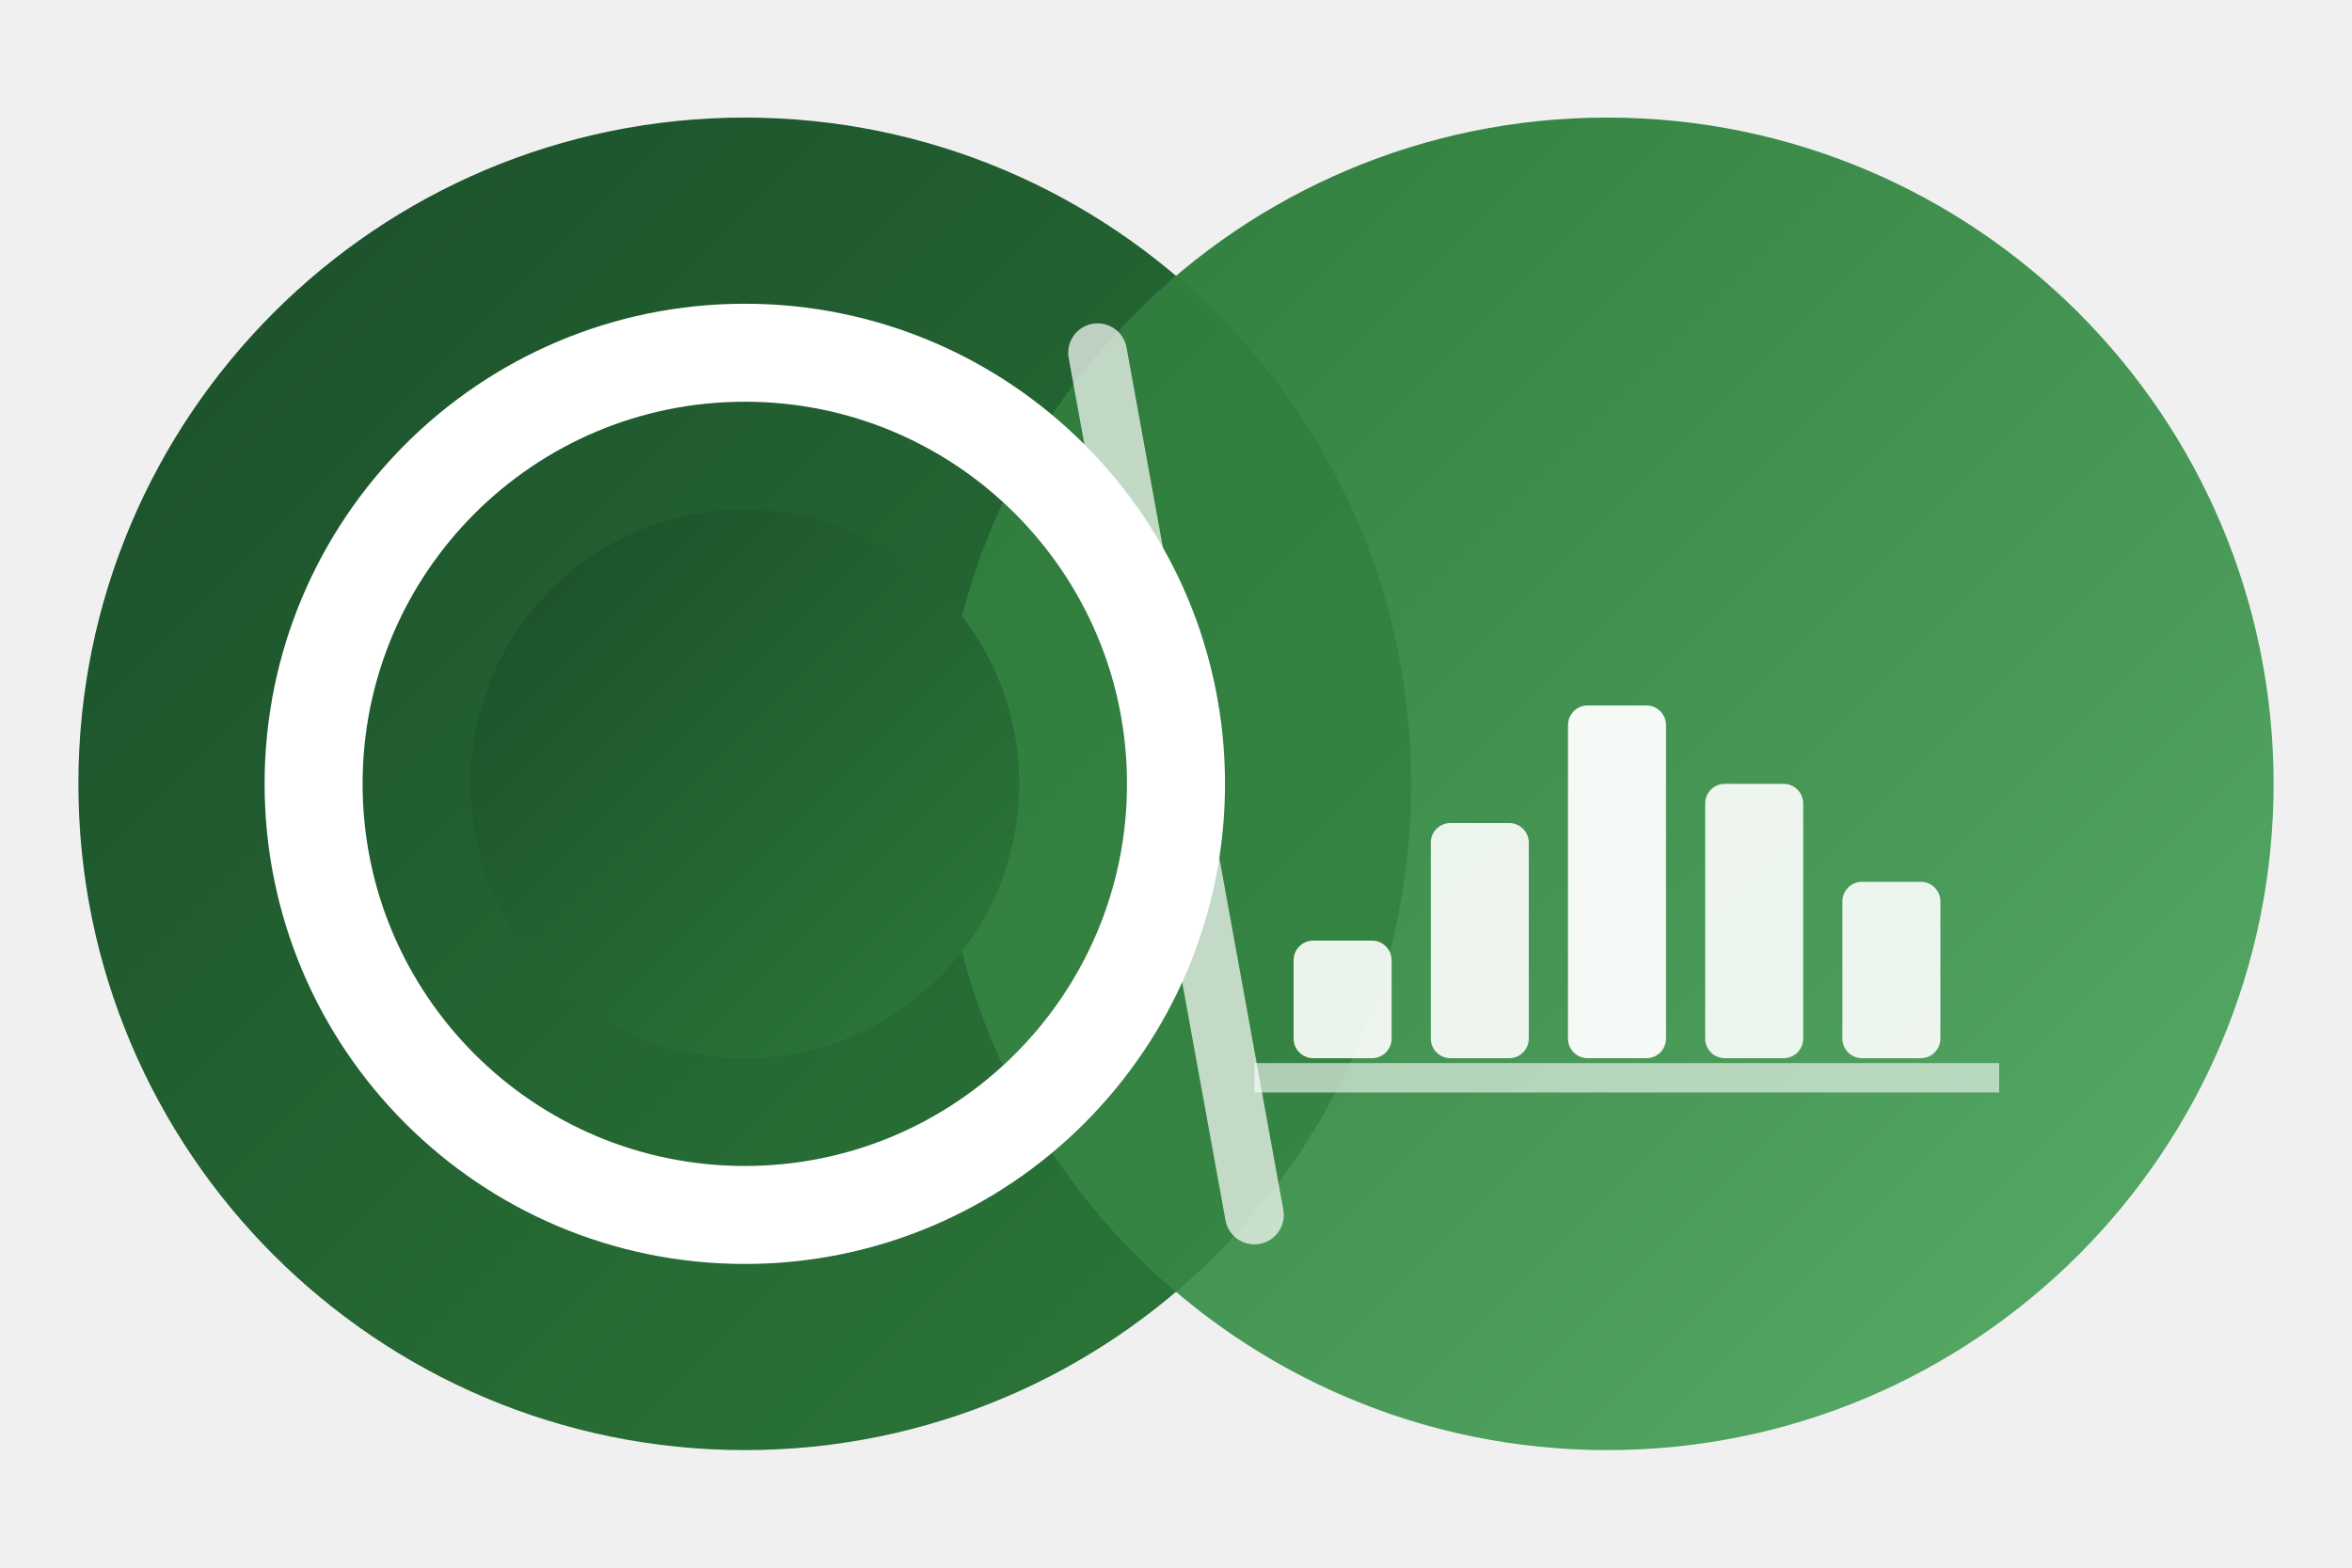
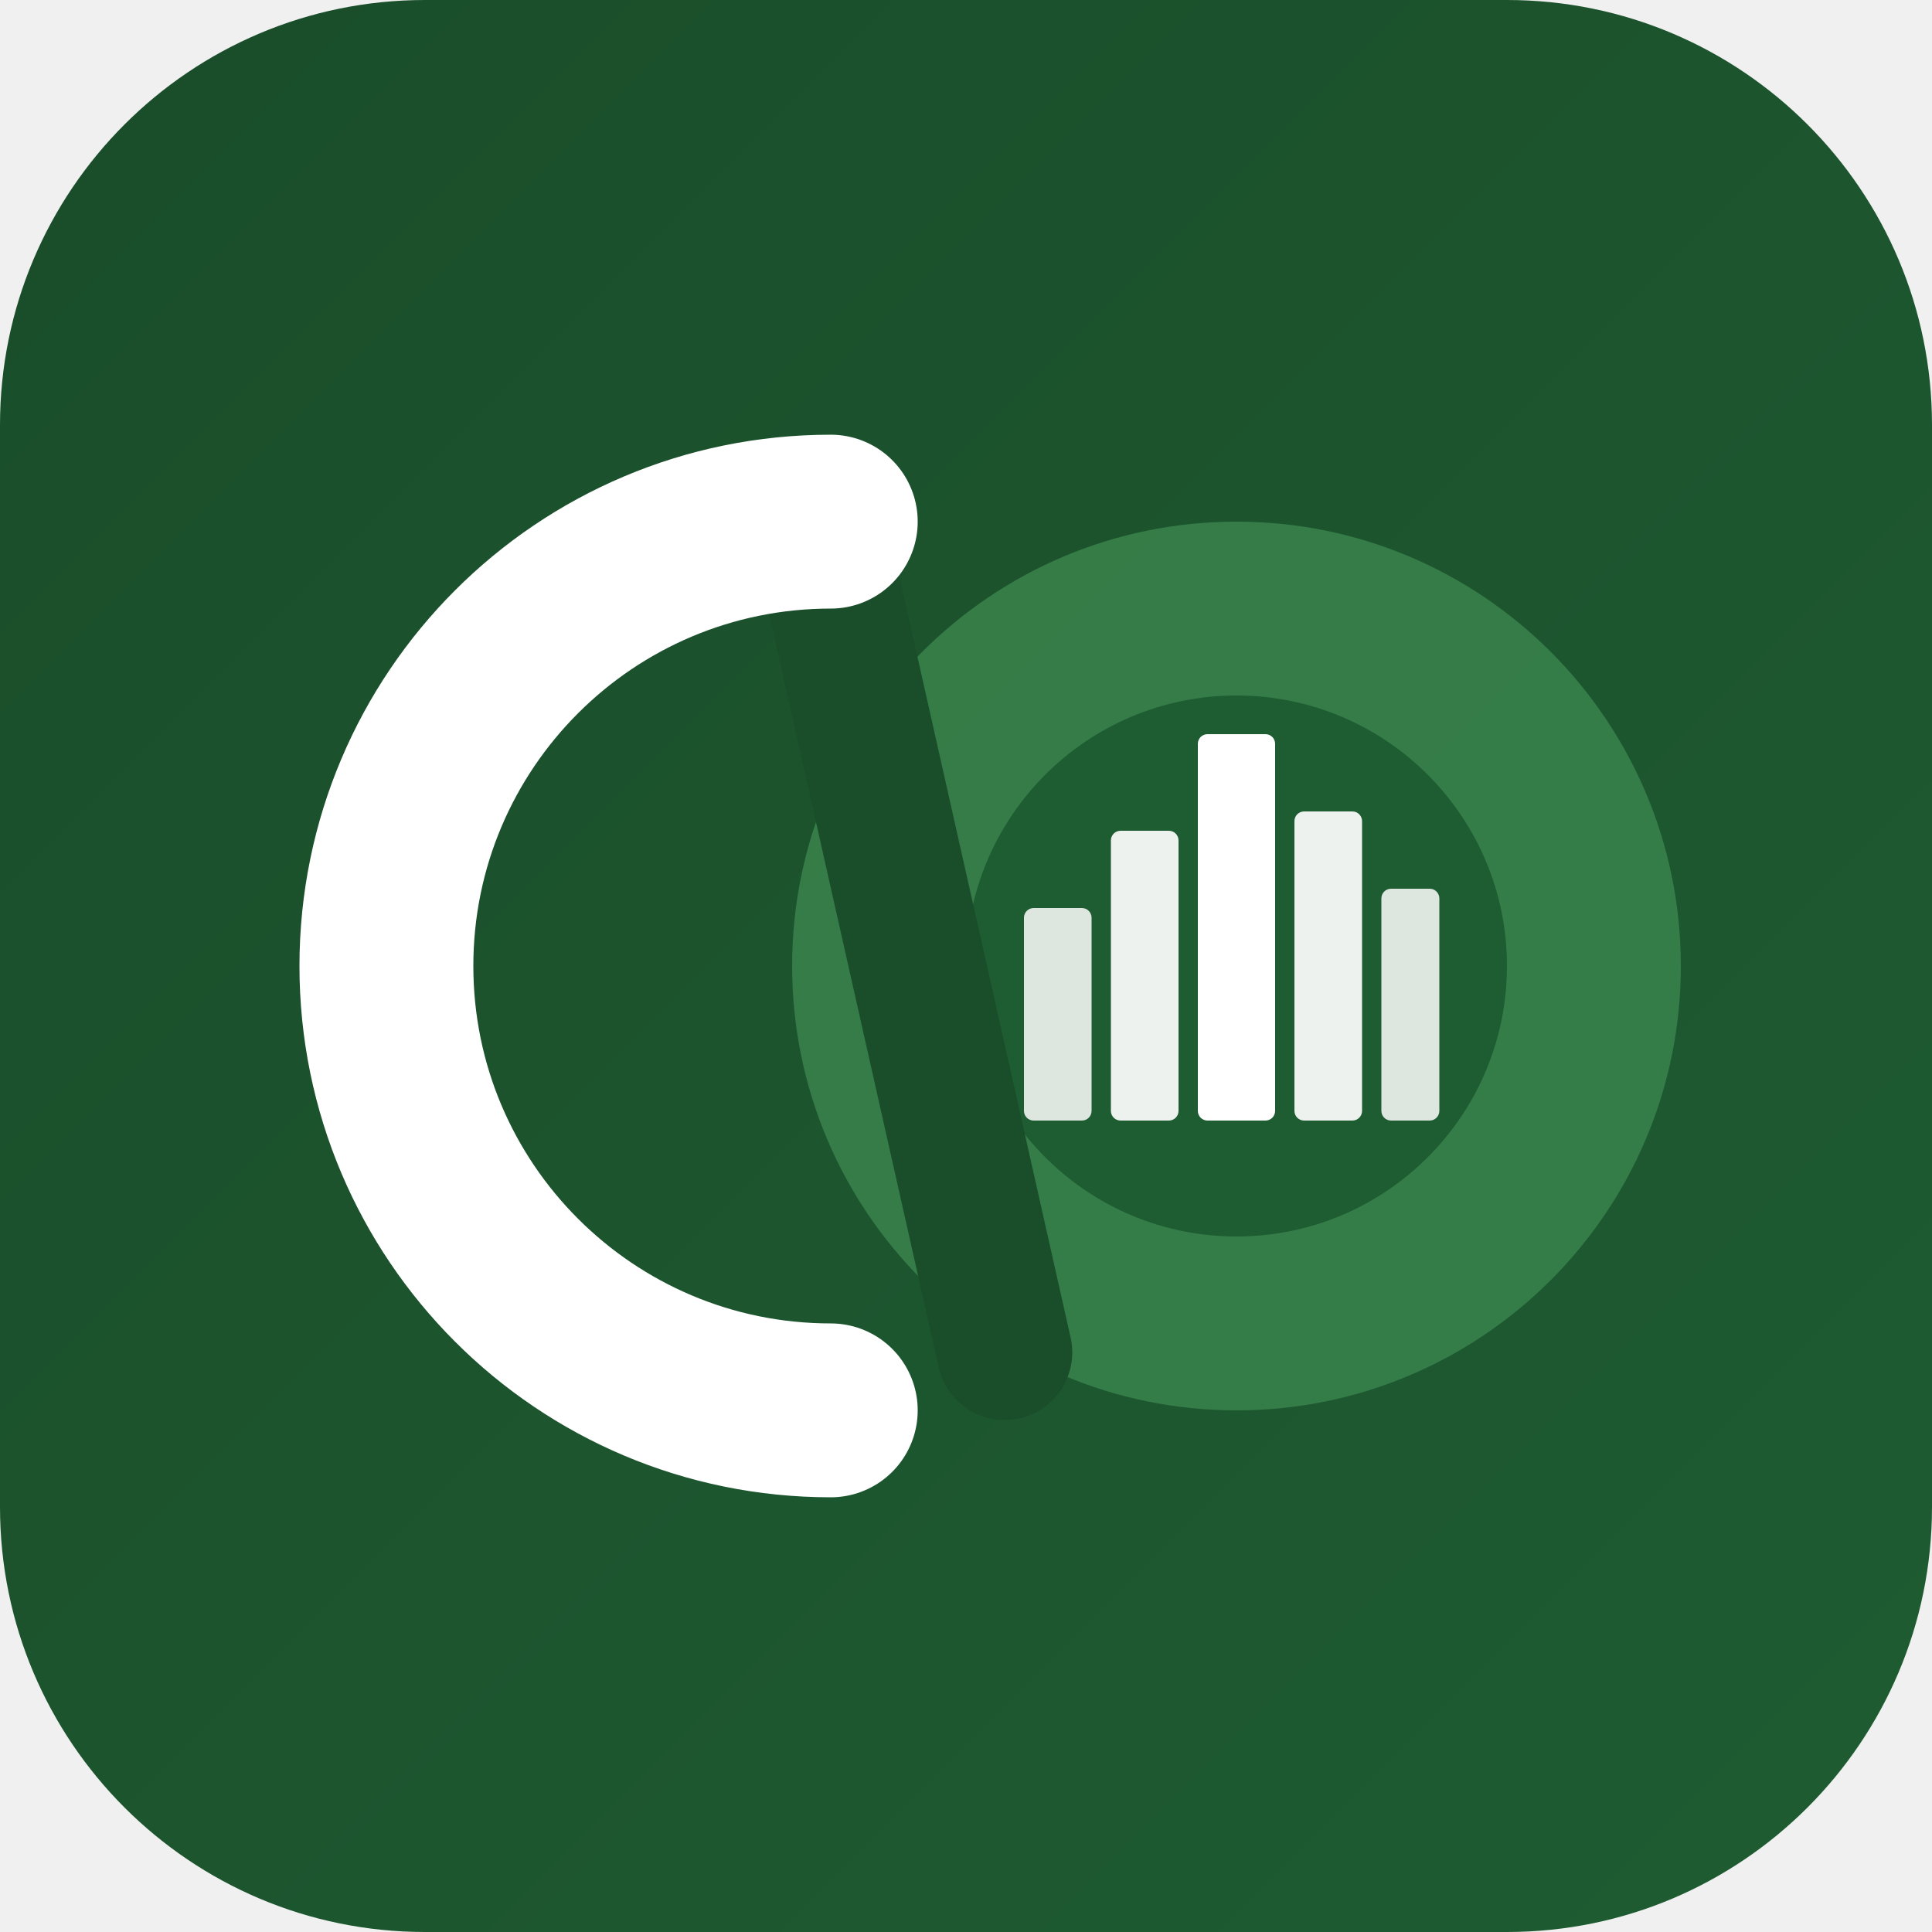
- <svg xmlns="http://www.w3.org/2000/svg" viewBox="0 0 120 80" fill="none">
+ <svg xmlns="http://www.w3.org/2000/svg" viewBox="0 0 100 100" fill="none">
  <defs>
-     <linearGradient id="leftCircle" x1="0%" y1="0%" x2="100%" y2="100%">
+     <linearGradient id="bg" x1="0%" y1="0%" x2="100%" y2="100%">
      <stop offset="0%" stop-color="#1a4d2a" />
-       <stop offset="100%" stop-color="#2d7a3a" />
+       <stop offset="100%" stop-color="#1e5c32" />
    </linearGradient>
-     <linearGradient id="rightCircle" x1="0%" y1="0%" x2="100%" y2="100%">
-       <stop offset="0%" stop-color="#2d7a3a" />
-       <stop offset="100%" stop-color="#5aad6a" />
-     </linearGradient>
-     <clipPath id="leftClip">
-       <circle cx="38" cy="40" r="34" />
-     </clipPath>
-     <clipPath id="rightClip">
-       <circle cx="82" cy="40" r="34" />
+     <clipPath id="skylineClip">
+       <circle cx="64" cy="50" r="14" />
    </clipPath>
  </defs>
-   <circle cx="38" cy="40" r="34" fill="url(#leftCircle)" />
-   <circle cx="82" cy="40" r="34" fill="url(#rightCircle)" />
-   <circle cx="38" cy="40" r="34" fill="#2d7a3a" clip-path="url(#rightClip)" opacity="0.6" />
-   <circle cx="38" cy="40" r="22" fill="none" stroke="white" stroke-width="5" />
-   <path d="M 52 30 A 18 18 0 1 0 52 50" stroke="white" stroke-width="0" fill="none" />
-   <text x="29" y="47" font-family="Arial Black, sans-serif" font-size="26" font-weight="900" fill="white" opacity="0.0">C</text>
-   <circle cx="38" cy="40" r="14" fill="url(#leftCircle)" />
-   <g transform="translate(64, 26)">
-     <rect x="2" y="22" width="5" height="6" rx="1" fill="white" opacity="0.9" />
-     <rect x="9" y="16" width="5" height="12" rx="1" fill="white" opacity="0.9" />
-     <rect x="16" y="10" width="5" height="18" rx="1" fill="white" opacity="0.95" />
-     <rect x="23" y="14" width="5" height="14" rx="1" fill="white" opacity="0.9" />
-     <rect x="30" y="19" width="5" height="9" rx="1" fill="white" opacity="0.9" />
-     <line x1="0" y1="29" x2="38" y2="29" stroke="white" stroke-width="1.5" opacity="0.6" />
+   <rect width="100" height="100" rx="22" ry="22" fill="url(#bg)" />
+   <circle cx="64" cy="50" r="23" fill="#3d8a50" opacity="0.75" />
+   <circle cx="64" cy="50" r="14" fill="#1e5c32" />
+   <g clip-path="url(#skylineClip)">
+     <rect x="53" y="47" width="3.5" height="11" rx="0.5" fill="white" opacity="0.85" />
+     <rect x="57.5" y="43" width="3.5" height="15" rx="0.5" fill="white" opacity="0.92" />
+     <rect x="62" y="38" width="4" height="20" rx="0.5" fill="white" />
+     <rect x="67" y="42" width="3.5" height="16" rx="0.5" fill="white" opacity="0.92" />
+     <rect x="71.5" y="46" width="3" height="12" rx="0.5" fill="white" opacity="0.85" />
  </g>
-   <line x1="56" y1="18" x2="64" y2="62" stroke="white" stroke-width="3" opacity="0.7" stroke-linecap="round" />
+   <line x1="43" y1="30" x2="52" y2="70" stroke="#1a4d2a" stroke-width="7" stroke-linecap="round" />
+   <path d="M 43 27        A 23 23 0 1 0 43 73" stroke="white" stroke-width="9" stroke-linecap="round" fill="none" />
</svg>
